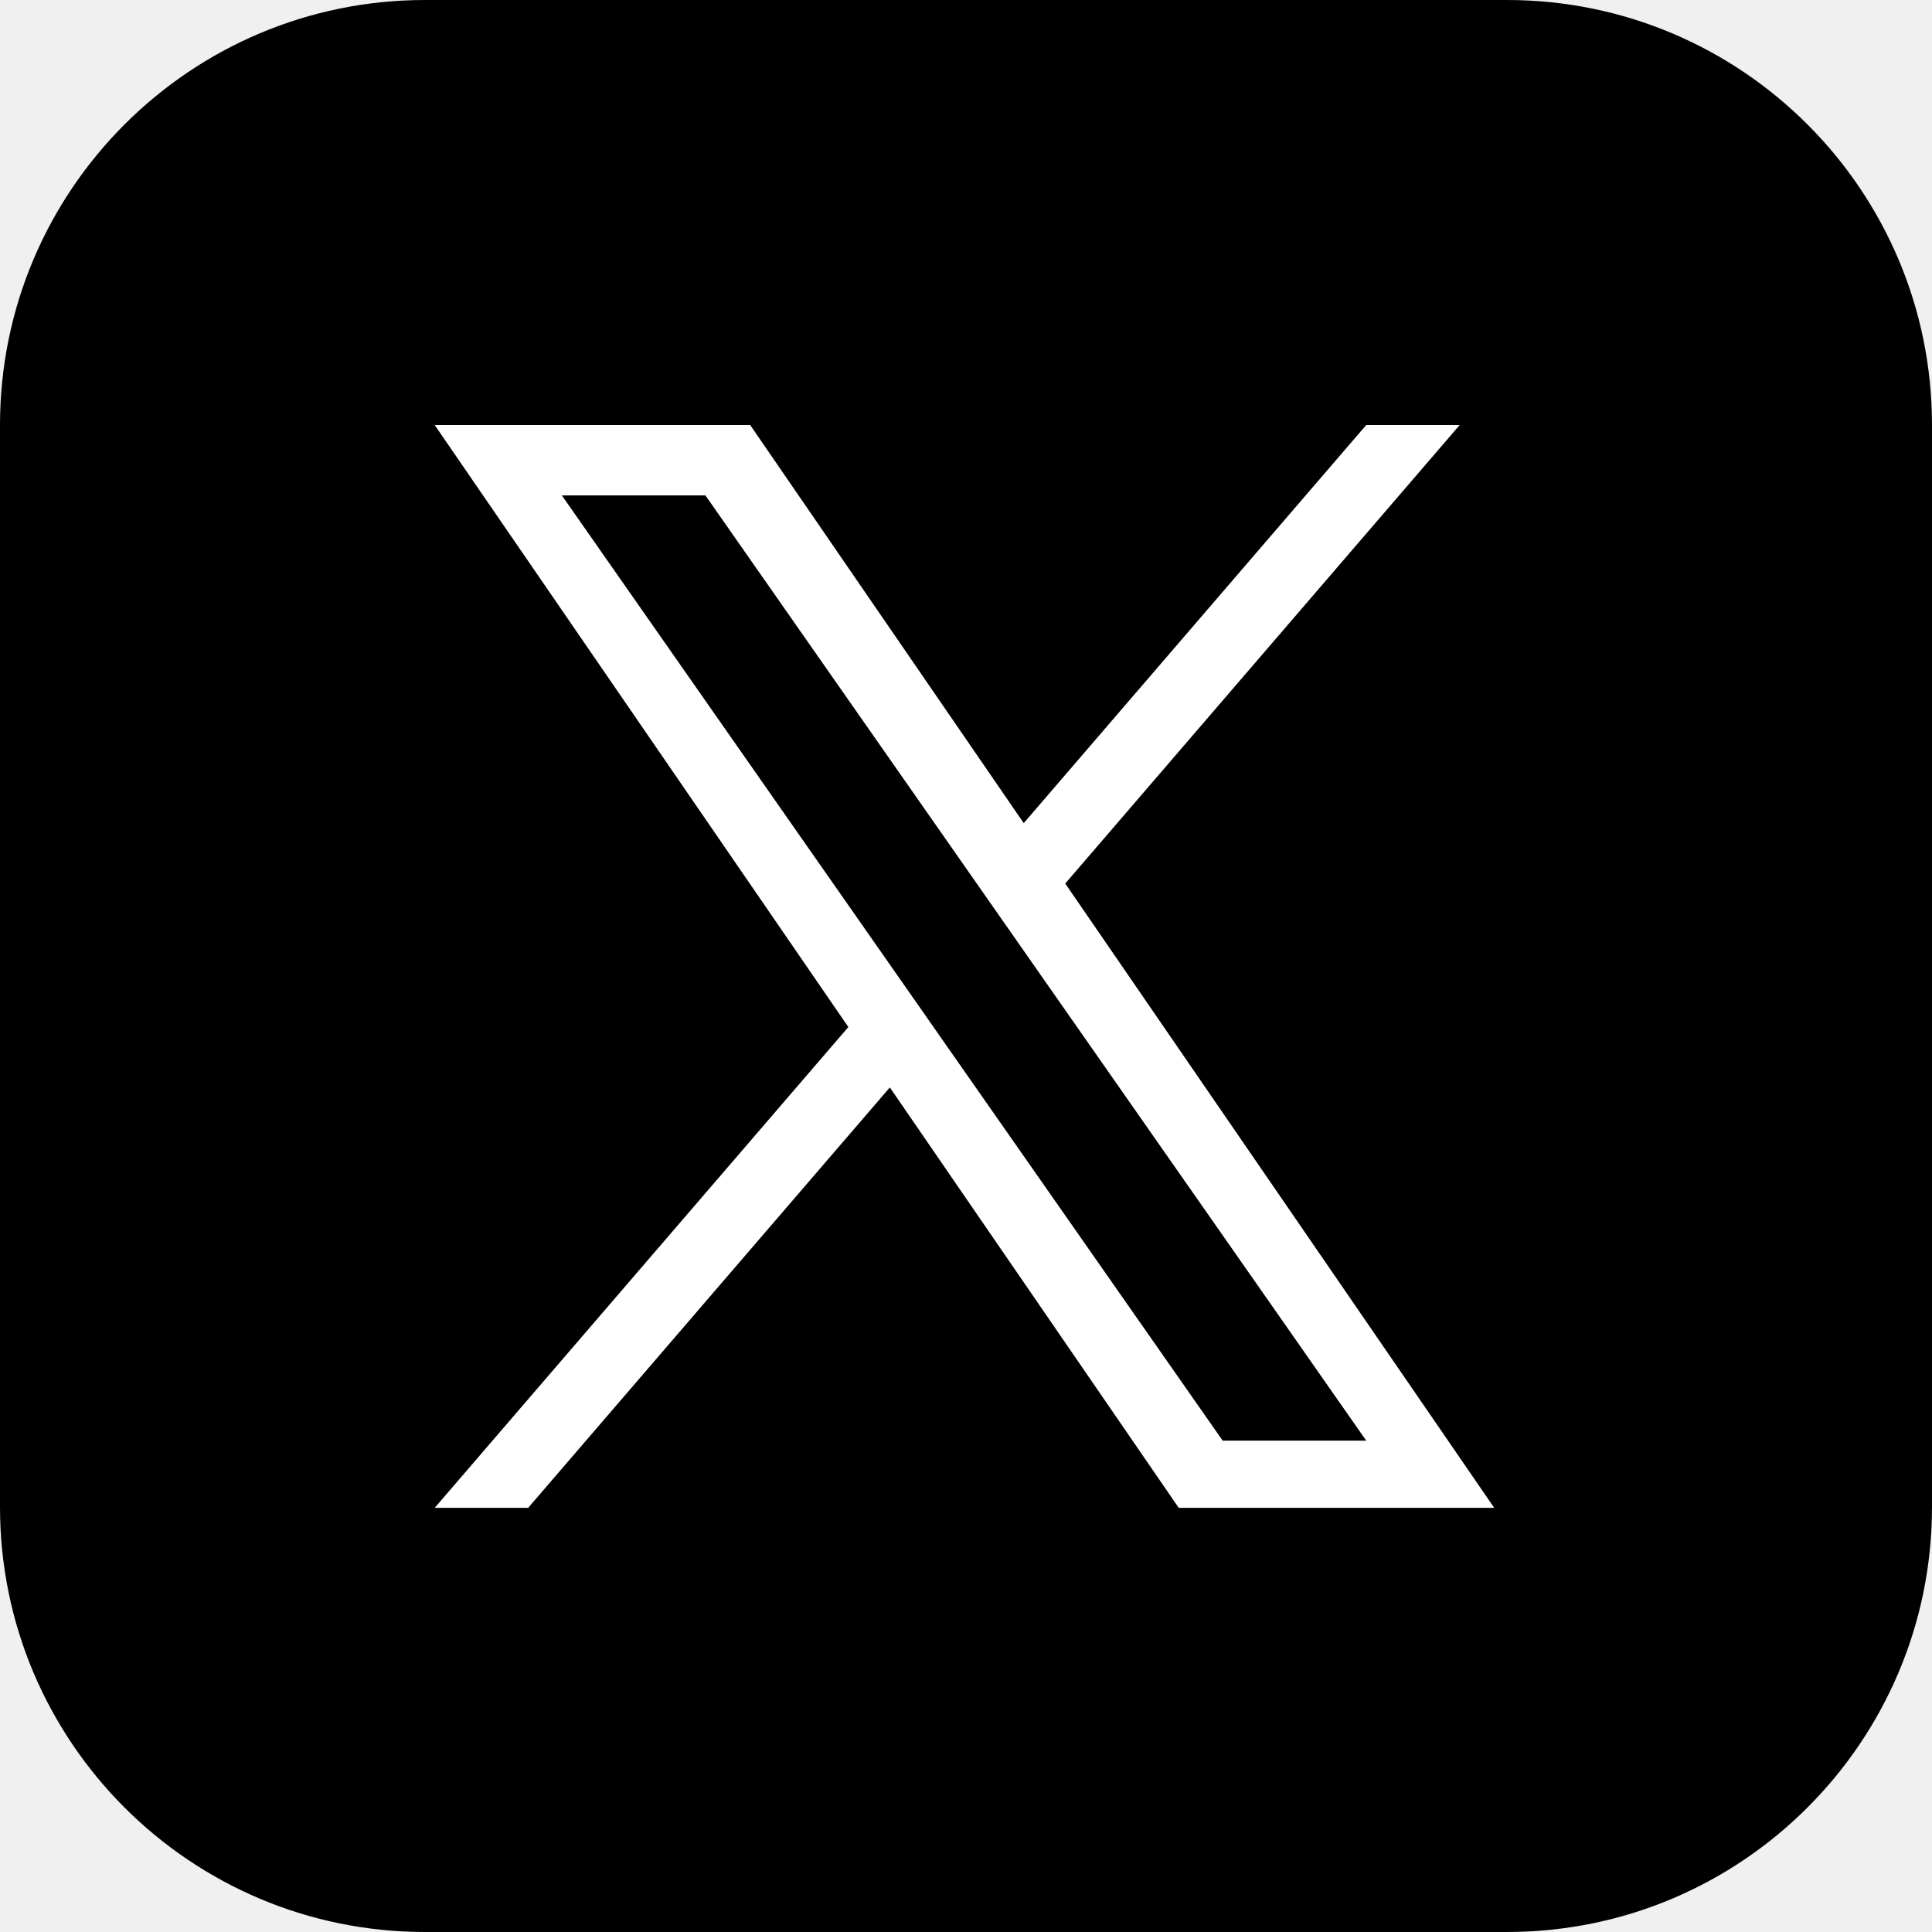
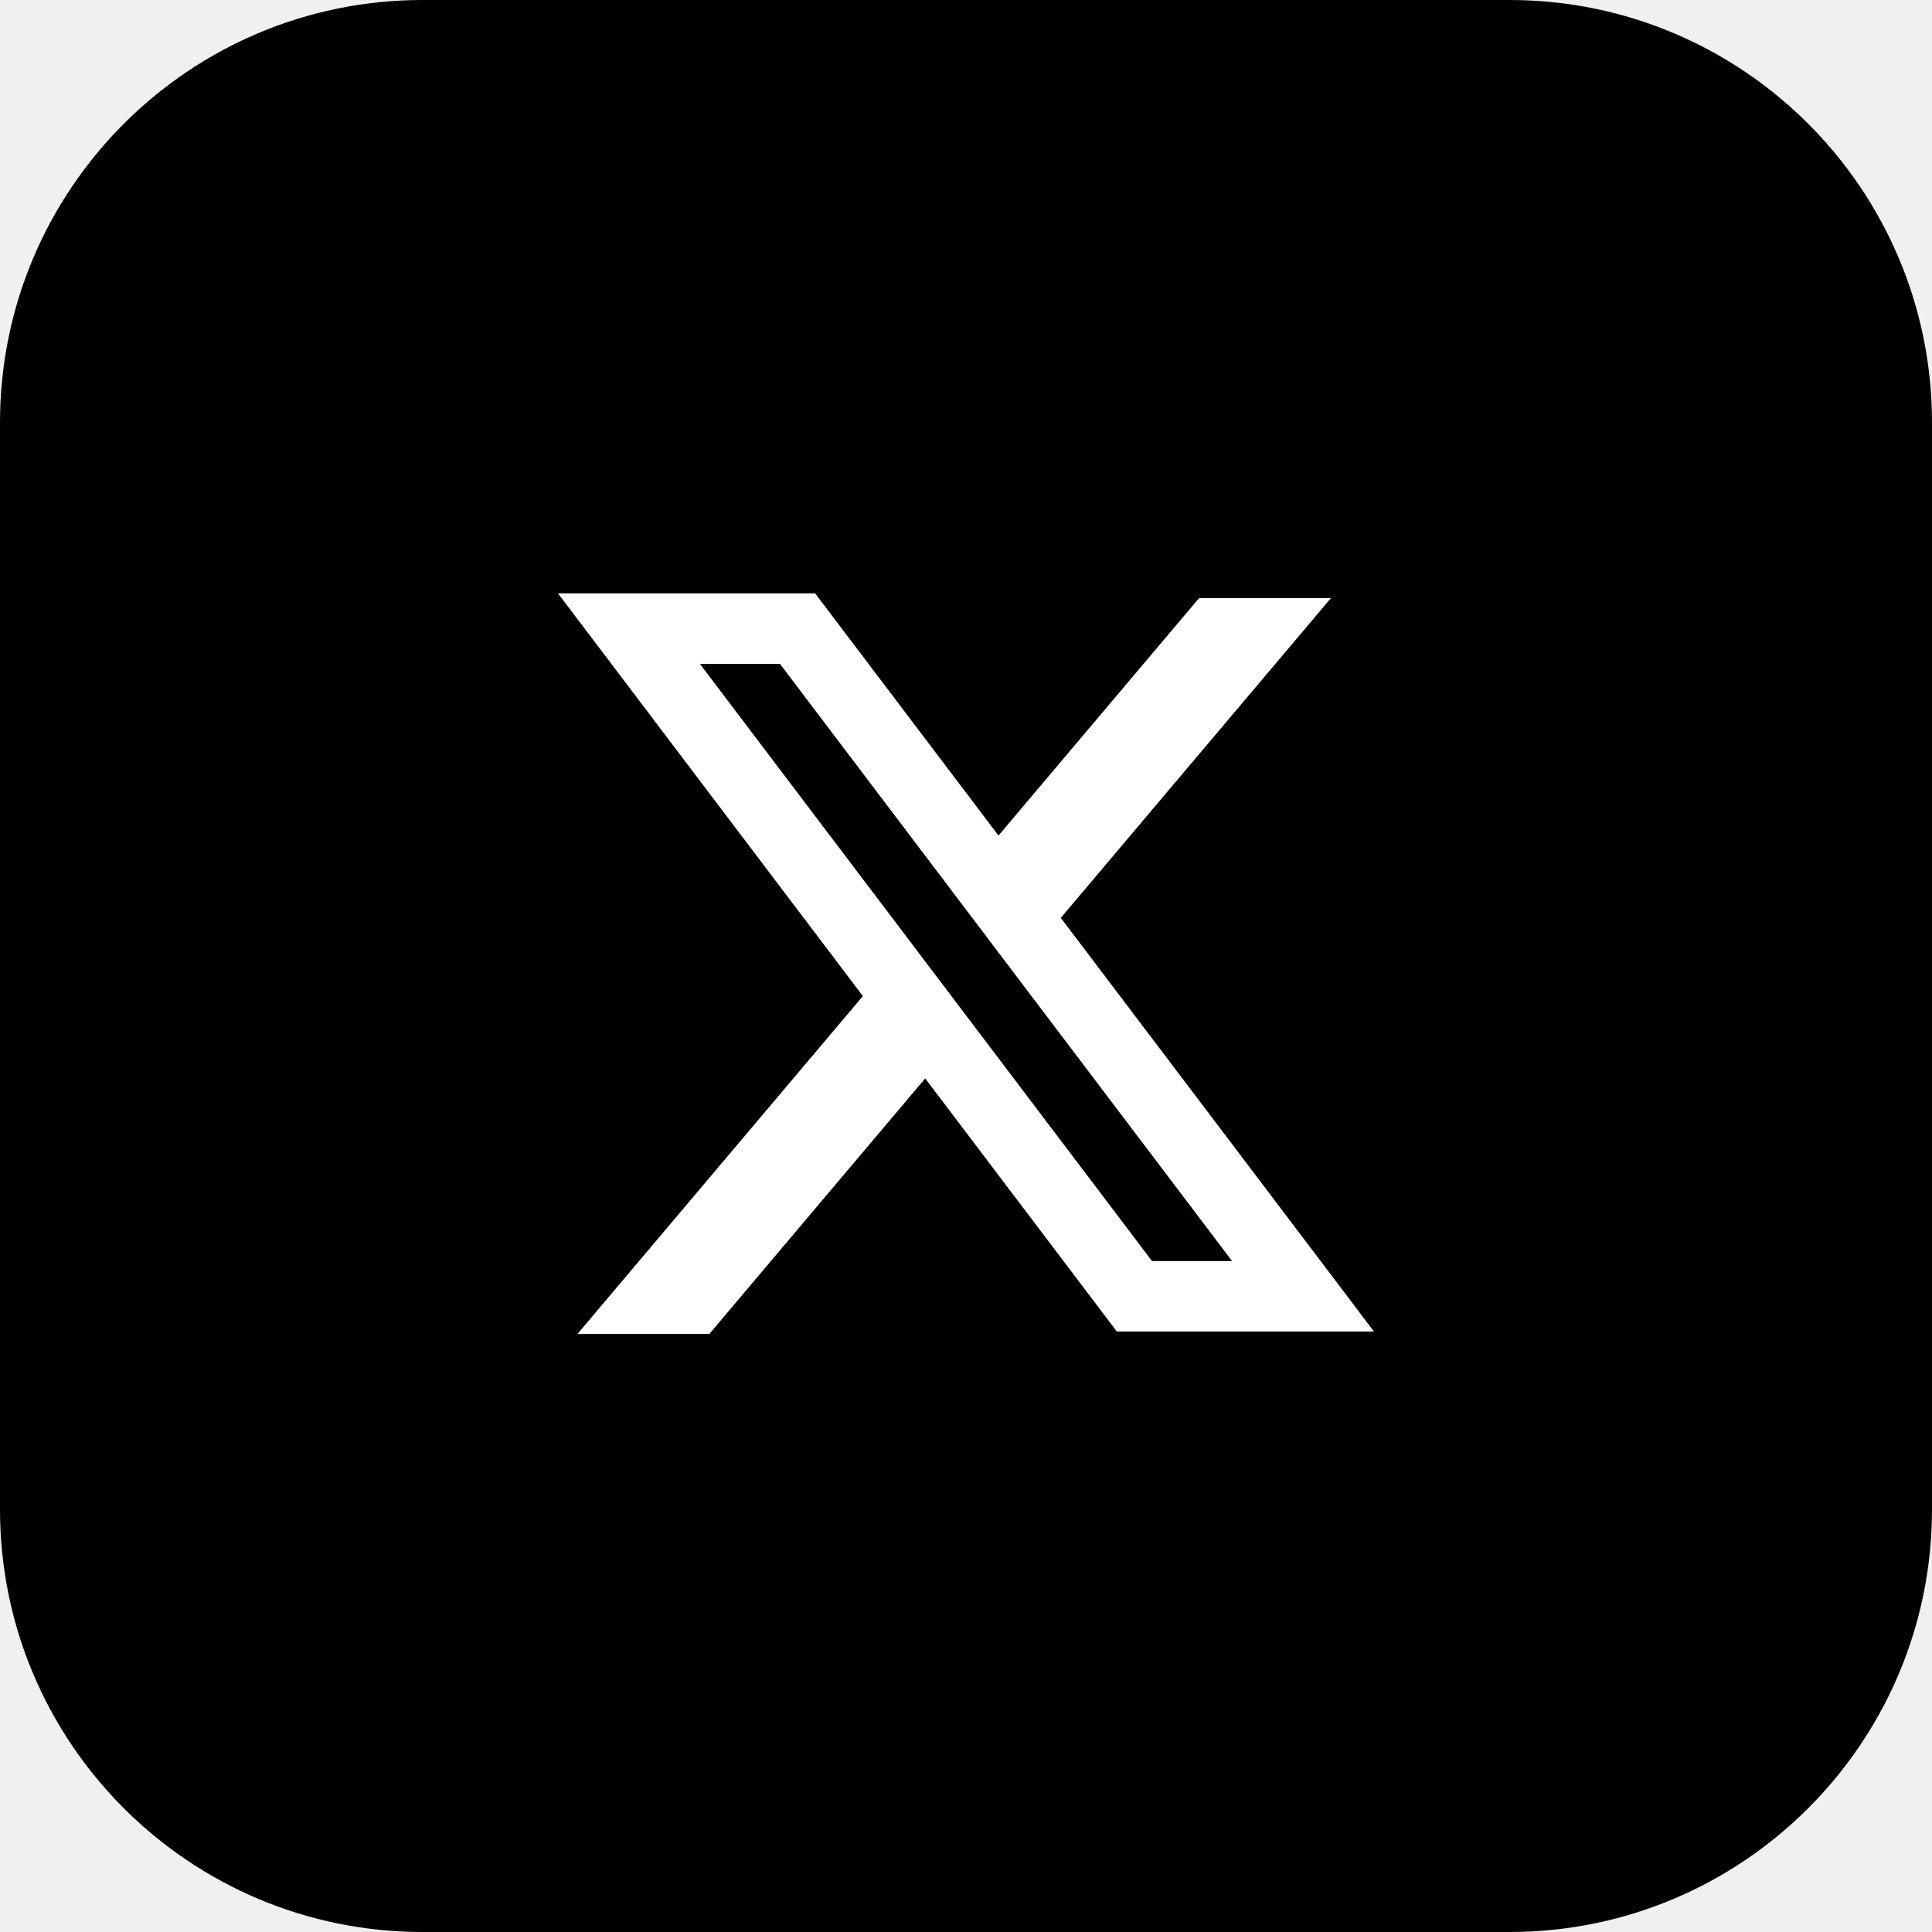
- <svg xmlns="http://www.w3.org/2000/svg" viewBox="0 0 100 100" width="100" height="100">
-   <rect width="100" height="100" rx="22" fill="#000000" />
-   <g transform="translate(22.5 22) scale(0.0457)">
-     <path d="M714.163 519.284L1160.89 0h-105.86L667.137 450.887 357.328 0H0l468.492 681.821L0 1226.37h105.866l409.625-476.152 327.181 476.152H1200L714.137 519.284zM569.165 687.828l-47.468-67.894-377.686-540.24h162.604l304.797 435.991 47.468 67.894 396.2 566.721H892.476L569.165 687.854z" fill="#ffffff" />
-   </g>
+ <svg xmlns="http://www.w3.org/2000/svg" viewBox="0 0 512 512" width="512" height="512">
+   <rect width="512" height="512" rx="112" fill="#000000" />
+   <path d="M192.034 98H83l129.275 170.757L91.27 412h55.908l91.521-108.34 81.267 107.343H429L295.968 235.284l.236.303L410.746 99.994h-55.908l-85.062 100.694zm-48.849 29.905h33.944l191.686 253.193h-33.944z" fill="#ffffff" transform="translate(96 96) scale(0.625)" />
</svg>
